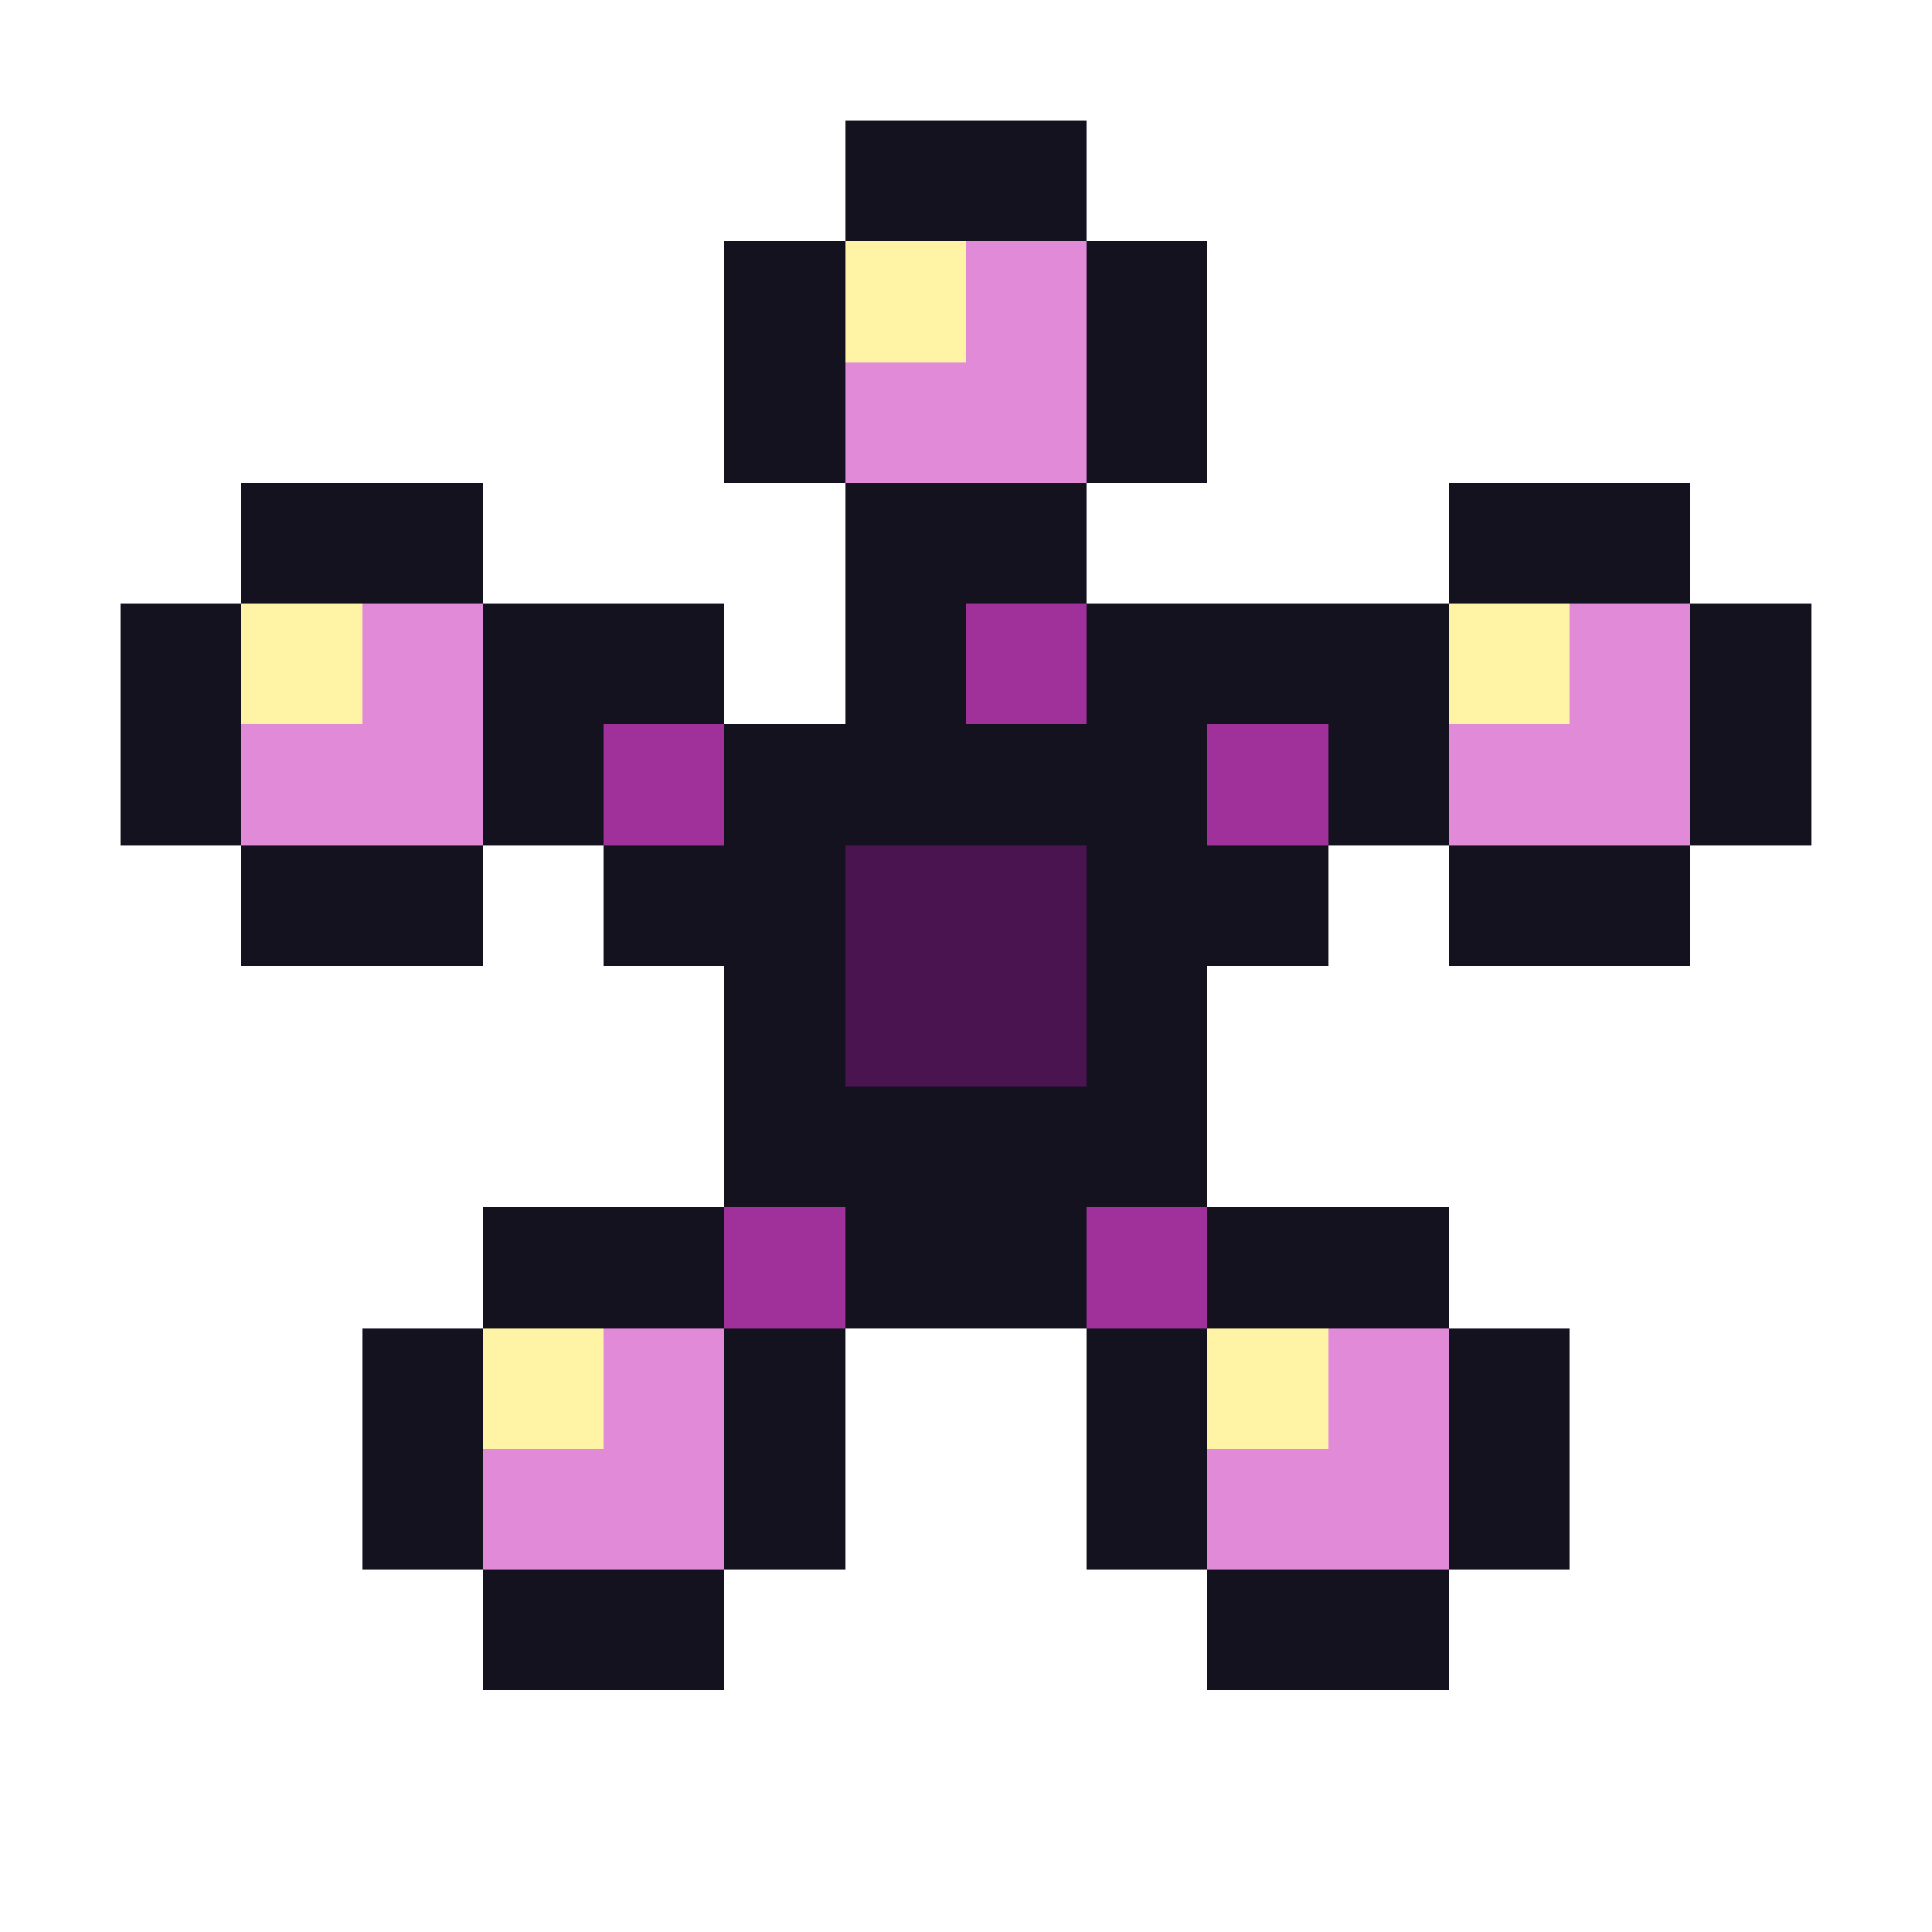
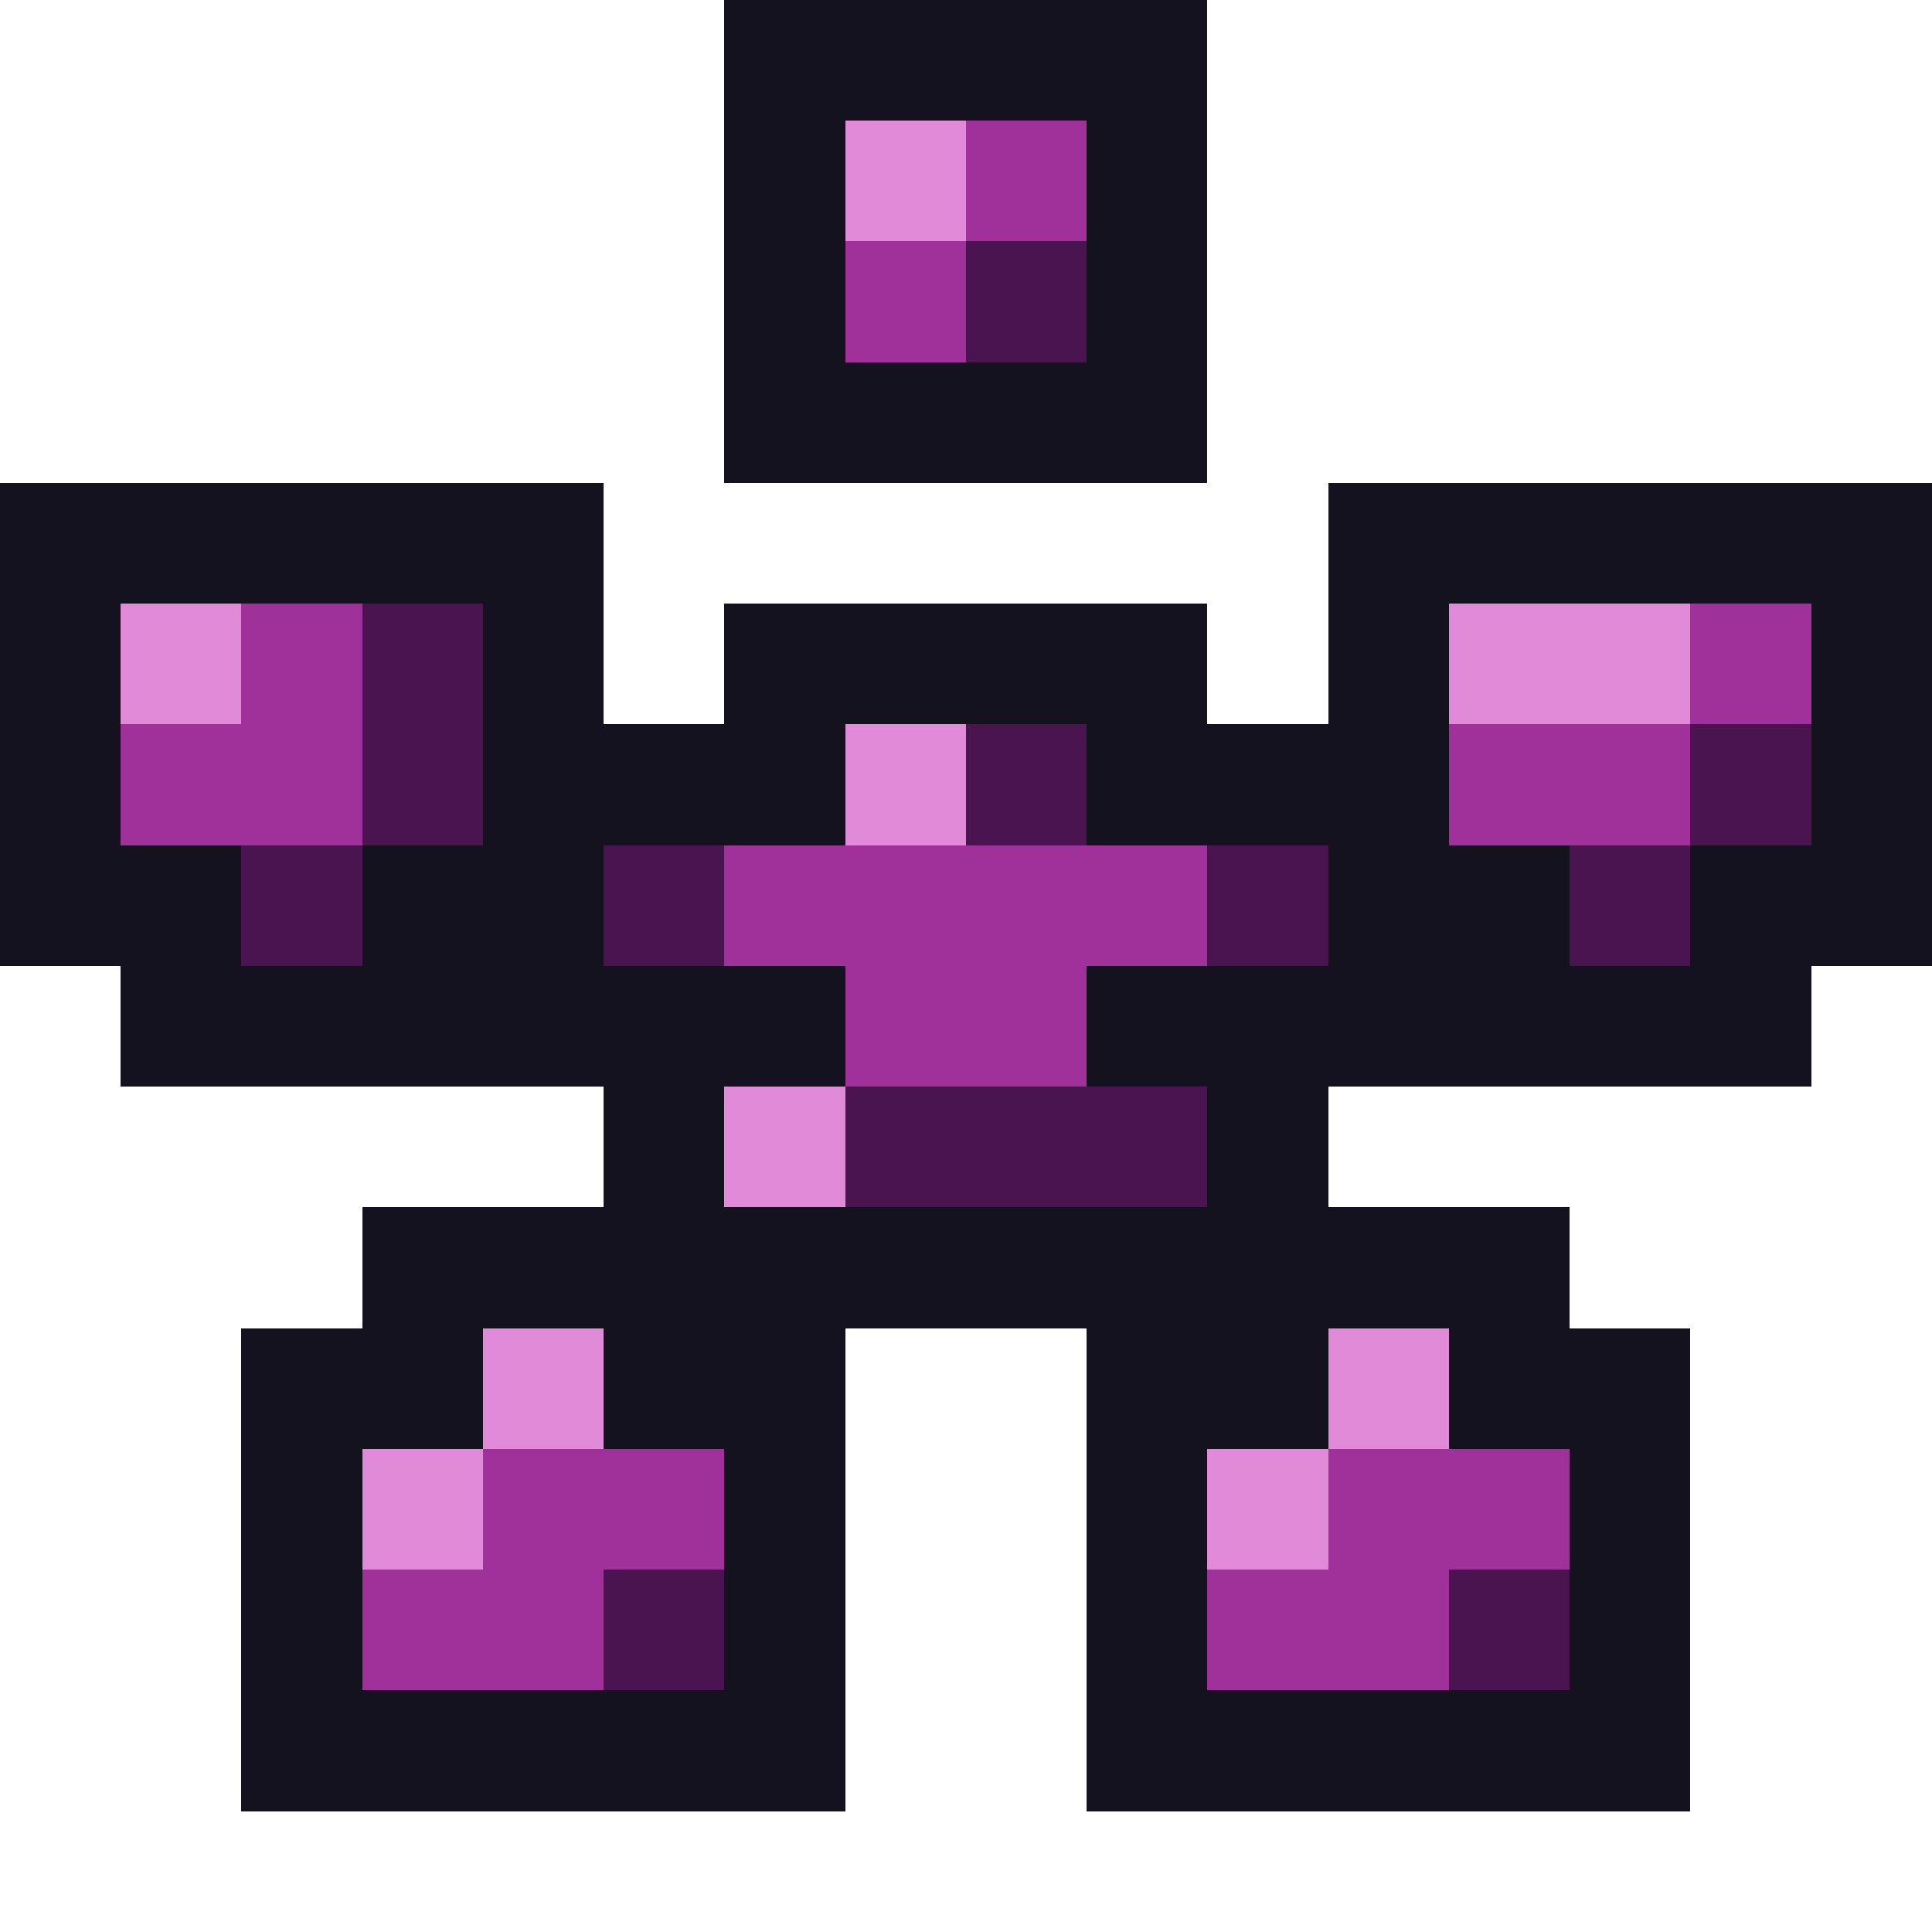
<svg xmlns="http://www.w3.org/2000/svg" width="16" height="16" viewBox="0 0 16 16" shape-rendering="crispEdges">
-   <rect x="7" y="1" width="2" height="1" fill="#14121f" />
+   <rect x="6" y="0" width="4" height="1" fill="#14121f" />
+   <rect x="6" y="1" width="1" height="1" fill="#14121f" />
+   <rect x="7" y="1" width="1" height="1" fill="#e08ad8" />
+   <rect x="8" y="1" width="1" height="1" fill="#a0309a" />
+   <rect x="9" y="1" width="1" height="1" fill="#14121f" />
  <rect x="6" y="2" width="1" height="1" fill="#14121f" />
-   <rect x="7" y="2" width="1" height="1" fill="#fff3a6" />
-   <rect x="8" y="2" width="1" height="1" fill="#e08ad8" />
+   <rect x="7" y="2" width="1" height="1" fill="#a0309a" />
+   <rect x="8" y="2" width="1" height="1" fill="#4a1450" />
  <rect x="9" y="2" width="1" height="1" fill="#14121f" />
-   <rect x="6" y="3" width="1" height="1" fill="#14121f" />
-   <rect x="7" y="3" width="2" height="1" fill="#e08ad8" />
-   <rect x="9" y="3" width="1" height="1" fill="#14121f" />
-   <rect x="2" y="4" width="2" height="1" fill="#14121f" />
-   <rect x="7" y="4" width="2" height="1" fill="#14121f" />
-   <rect x="12" y="4" width="2" height="1" fill="#14121f" />
-   <rect x="1" y="5" width="1" height="1" fill="#14121f" />
-   <rect x="2" y="5" width="1" height="1" fill="#fff3a6" />
-   <rect x="3" y="5" width="1" height="1" fill="#e08ad8" />
-   <rect x="4" y="5" width="2" height="1" fill="#14121f" />
-   <rect x="7" y="5" width="1" height="1" fill="#14121f" />
-   <rect x="8" y="5" width="1" height="1" fill="#a0309a" />
-   <rect x="9" y="5" width="3" height="1" fill="#14121f" />
-   <rect x="12" y="5" width="1" height="1" fill="#fff3a6" />
-   <rect x="13" y="5" width="1" height="1" fill="#e08ad8" />
-   <rect x="14" y="5" width="1" height="1" fill="#14121f" />
-   <rect x="1" y="6" width="1" height="1" fill="#14121f" />
-   <rect x="2" y="6" width="2" height="1" fill="#e08ad8" />
-   <rect x="4" y="6" width="1" height="1" fill="#14121f" />
-   <rect x="5" y="6" width="1" height="1" fill="#a0309a" />
-   <rect x="6" y="6" width="4" height="1" fill="#14121f" />
-   <rect x="10" y="6" width="1" height="1" fill="#a0309a" />
-   <rect x="11" y="6" width="1" height="1" fill="#14121f" />
-   <rect x="12" y="6" width="2" height="1" fill="#e08ad8" />
-   <rect x="14" y="6" width="1" height="1" fill="#14121f" />
-   <rect x="2" y="7" width="2" height="1" fill="#14121f" />
-   <rect x="5" y="7" width="2" height="1" fill="#14121f" />
-   <rect x="7" y="7" width="2" height="1" fill="#4a1450" />
-   <rect x="9" y="7" width="2" height="1" fill="#14121f" />
-   <rect x="12" y="7" width="2" height="1" fill="#14121f" />
-   <rect x="6" y="8" width="1" height="1" fill="#14121f" />
-   <rect x="7" y="8" width="2" height="1" fill="#4a1450" />
-   <rect x="9" y="8" width="1" height="1" fill="#14121f" />
-   <rect x="6" y="9" width="4" height="1" fill="#14121f" />
-   <rect x="4" y="10" width="2" height="1" fill="#14121f" />
-   <rect x="6" y="10" width="1" height="1" fill="#a0309a" />
-   <rect x="7" y="10" width="2" height="1" fill="#14121f" />
-   <rect x="9" y="10" width="1" height="1" fill="#a0309a" />
-   <rect x="10" y="10" width="2" height="1" fill="#14121f" />
-   <rect x="3" y="11" width="1" height="1" fill="#14121f" />
-   <rect x="4" y="11" width="1" height="1" fill="#fff3a6" />
-   <rect x="5" y="11" width="1" height="1" fill="#e08ad8" />
-   <rect x="6" y="11" width="1" height="1" fill="#14121f" />
-   <rect x="9" y="11" width="1" height="1" fill="#14121f" />
-   <rect x="10" y="11" width="1" height="1" fill="#fff3a6" />
+   <rect x="6" y="3" width="4" height="1" fill="#14121f" />
+   <rect x="0" y="4" width="5" height="1" fill="#14121f" />
+   <rect x="11" y="4" width="5" height="1" fill="#14121f" />
+   <rect x="0" y="5" width="1" height="1" fill="#14121f" />
+   <rect x="1" y="5" width="1" height="1" fill="#e08ad8" />
+   <rect x="2" y="5" width="1" height="1" fill="#a0309a" />
+   <rect x="3" y="5" width="1" height="1" fill="#4a1450" />
+   <rect x="4" y="5" width="1" height="1" fill="#14121f" />
+   <rect x="6" y="5" width="4" height="1" fill="#14121f" />
+   <rect x="11" y="5" width="1" height="1" fill="#14121f" />
+   <rect x="12" y="5" width="2" height="1" fill="#e08ad8" />
+   <rect x="14" y="5" width="1" height="1" fill="#a0309a" />
+   <rect x="15" y="5" width="1" height="1" fill="#14121f" />
+   <rect x="0" y="6" width="1" height="1" fill="#14121f" />
+   <rect x="1" y="6" width="2" height="1" fill="#a0309a" />
+   <rect x="3" y="6" width="1" height="1" fill="#4a1450" />
+   <rect x="4" y="6" width="3" height="1" fill="#14121f" />
+   <rect x="7" y="6" width="1" height="1" fill="#e08ad8" />
+   <rect x="8" y="6" width="1" height="1" fill="#4a1450" />
+   <rect x="9" y="6" width="3" height="1" fill="#14121f" />
+   <rect x="12" y="6" width="2" height="1" fill="#a0309a" />
+   <rect x="14" y="6" width="1" height="1" fill="#4a1450" />
+   <rect x="15" y="6" width="1" height="1" fill="#14121f" />
+   <rect x="0" y="7" width="2" height="1" fill="#14121f" />
+   <rect x="2" y="7" width="1" height="1" fill="#4a1450" />
+   <rect x="3" y="7" width="2" height="1" fill="#14121f" />
+   <rect x="5" y="7" width="1" height="1" fill="#4a1450" />
+   <rect x="6" y="7" width="4" height="1" fill="#a0309a" />
+   <rect x="10" y="7" width="1" height="1" fill="#4a1450" />
+   <rect x="11" y="7" width="2" height="1" fill="#14121f" />
+   <rect x="13" y="7" width="1" height="1" fill="#4a1450" />
+   <rect x="14" y="7" width="2" height="1" fill="#14121f" />
+   <rect x="1" y="8" width="6" height="1" fill="#14121f" />
+   <rect x="7" y="8" width="2" height="1" fill="#a0309a" />
+   <rect x="9" y="8" width="6" height="1" fill="#14121f" />
+   <rect x="5" y="9" width="1" height="1" fill="#14121f" />
+   <rect x="6" y="9" width="1" height="1" fill="#e08ad8" />
+   <rect x="7" y="9" width="3" height="1" fill="#4a1450" />
+   <rect x="10" y="9" width="1" height="1" fill="#14121f" />
+   <rect x="3" y="10" width="10" height="1" fill="#14121f" />
+   <rect x="2" y="11" width="2" height="1" fill="#14121f" />
+   <rect x="4" y="11" width="1" height="1" fill="#e08ad8" />
+   <rect x="5" y="11" width="2" height="1" fill="#14121f" />
+   <rect x="9" y="11" width="2" height="1" fill="#14121f" />
  <rect x="11" y="11" width="1" height="1" fill="#e08ad8" />
-   <rect x="12" y="11" width="1" height="1" fill="#14121f" />
-   <rect x="3" y="12" width="1" height="1" fill="#14121f" />
-   <rect x="4" y="12" width="2" height="1" fill="#e08ad8" />
+   <rect x="12" y="11" width="2" height="1" fill="#14121f" />
+   <rect x="2" y="12" width="1" height="1" fill="#14121f" />
+   <rect x="3" y="12" width="1" height="1" fill="#e08ad8" />
+   <rect x="4" y="12" width="2" height="1" fill="#a0309a" />
  <rect x="6" y="12" width="1" height="1" fill="#14121f" />
  <rect x="9" y="12" width="1" height="1" fill="#14121f" />
-   <rect x="10" y="12" width="2" height="1" fill="#e08ad8" />
-   <rect x="12" y="12" width="1" height="1" fill="#14121f" />
-   <rect x="4" y="13" width="2" height="1" fill="#14121f" />
-   <rect x="10" y="13" width="2" height="1" fill="#14121f" />
+   <rect x="10" y="12" width="1" height="1" fill="#e08ad8" />
+   <rect x="11" y="12" width="2" height="1" fill="#a0309a" />
+   <rect x="13" y="12" width="1" height="1" fill="#14121f" />
+   <rect x="2" y="13" width="1" height="1" fill="#14121f" />
+   <rect x="3" y="13" width="2" height="1" fill="#a0309a" />
+   <rect x="5" y="13" width="1" height="1" fill="#4a1450" />
+   <rect x="6" y="13" width="1" height="1" fill="#14121f" />
+   <rect x="9" y="13" width="1" height="1" fill="#14121f" />
+   <rect x="10" y="13" width="2" height="1" fill="#a0309a" />
+   <rect x="12" y="13" width="1" height="1" fill="#4a1450" />
+   <rect x="13" y="13" width="1" height="1" fill="#14121f" />
+   <rect x="2" y="14" width="5" height="1" fill="#14121f" />
+   <rect x="9" y="14" width="5" height="1" fill="#14121f" />
</svg>
